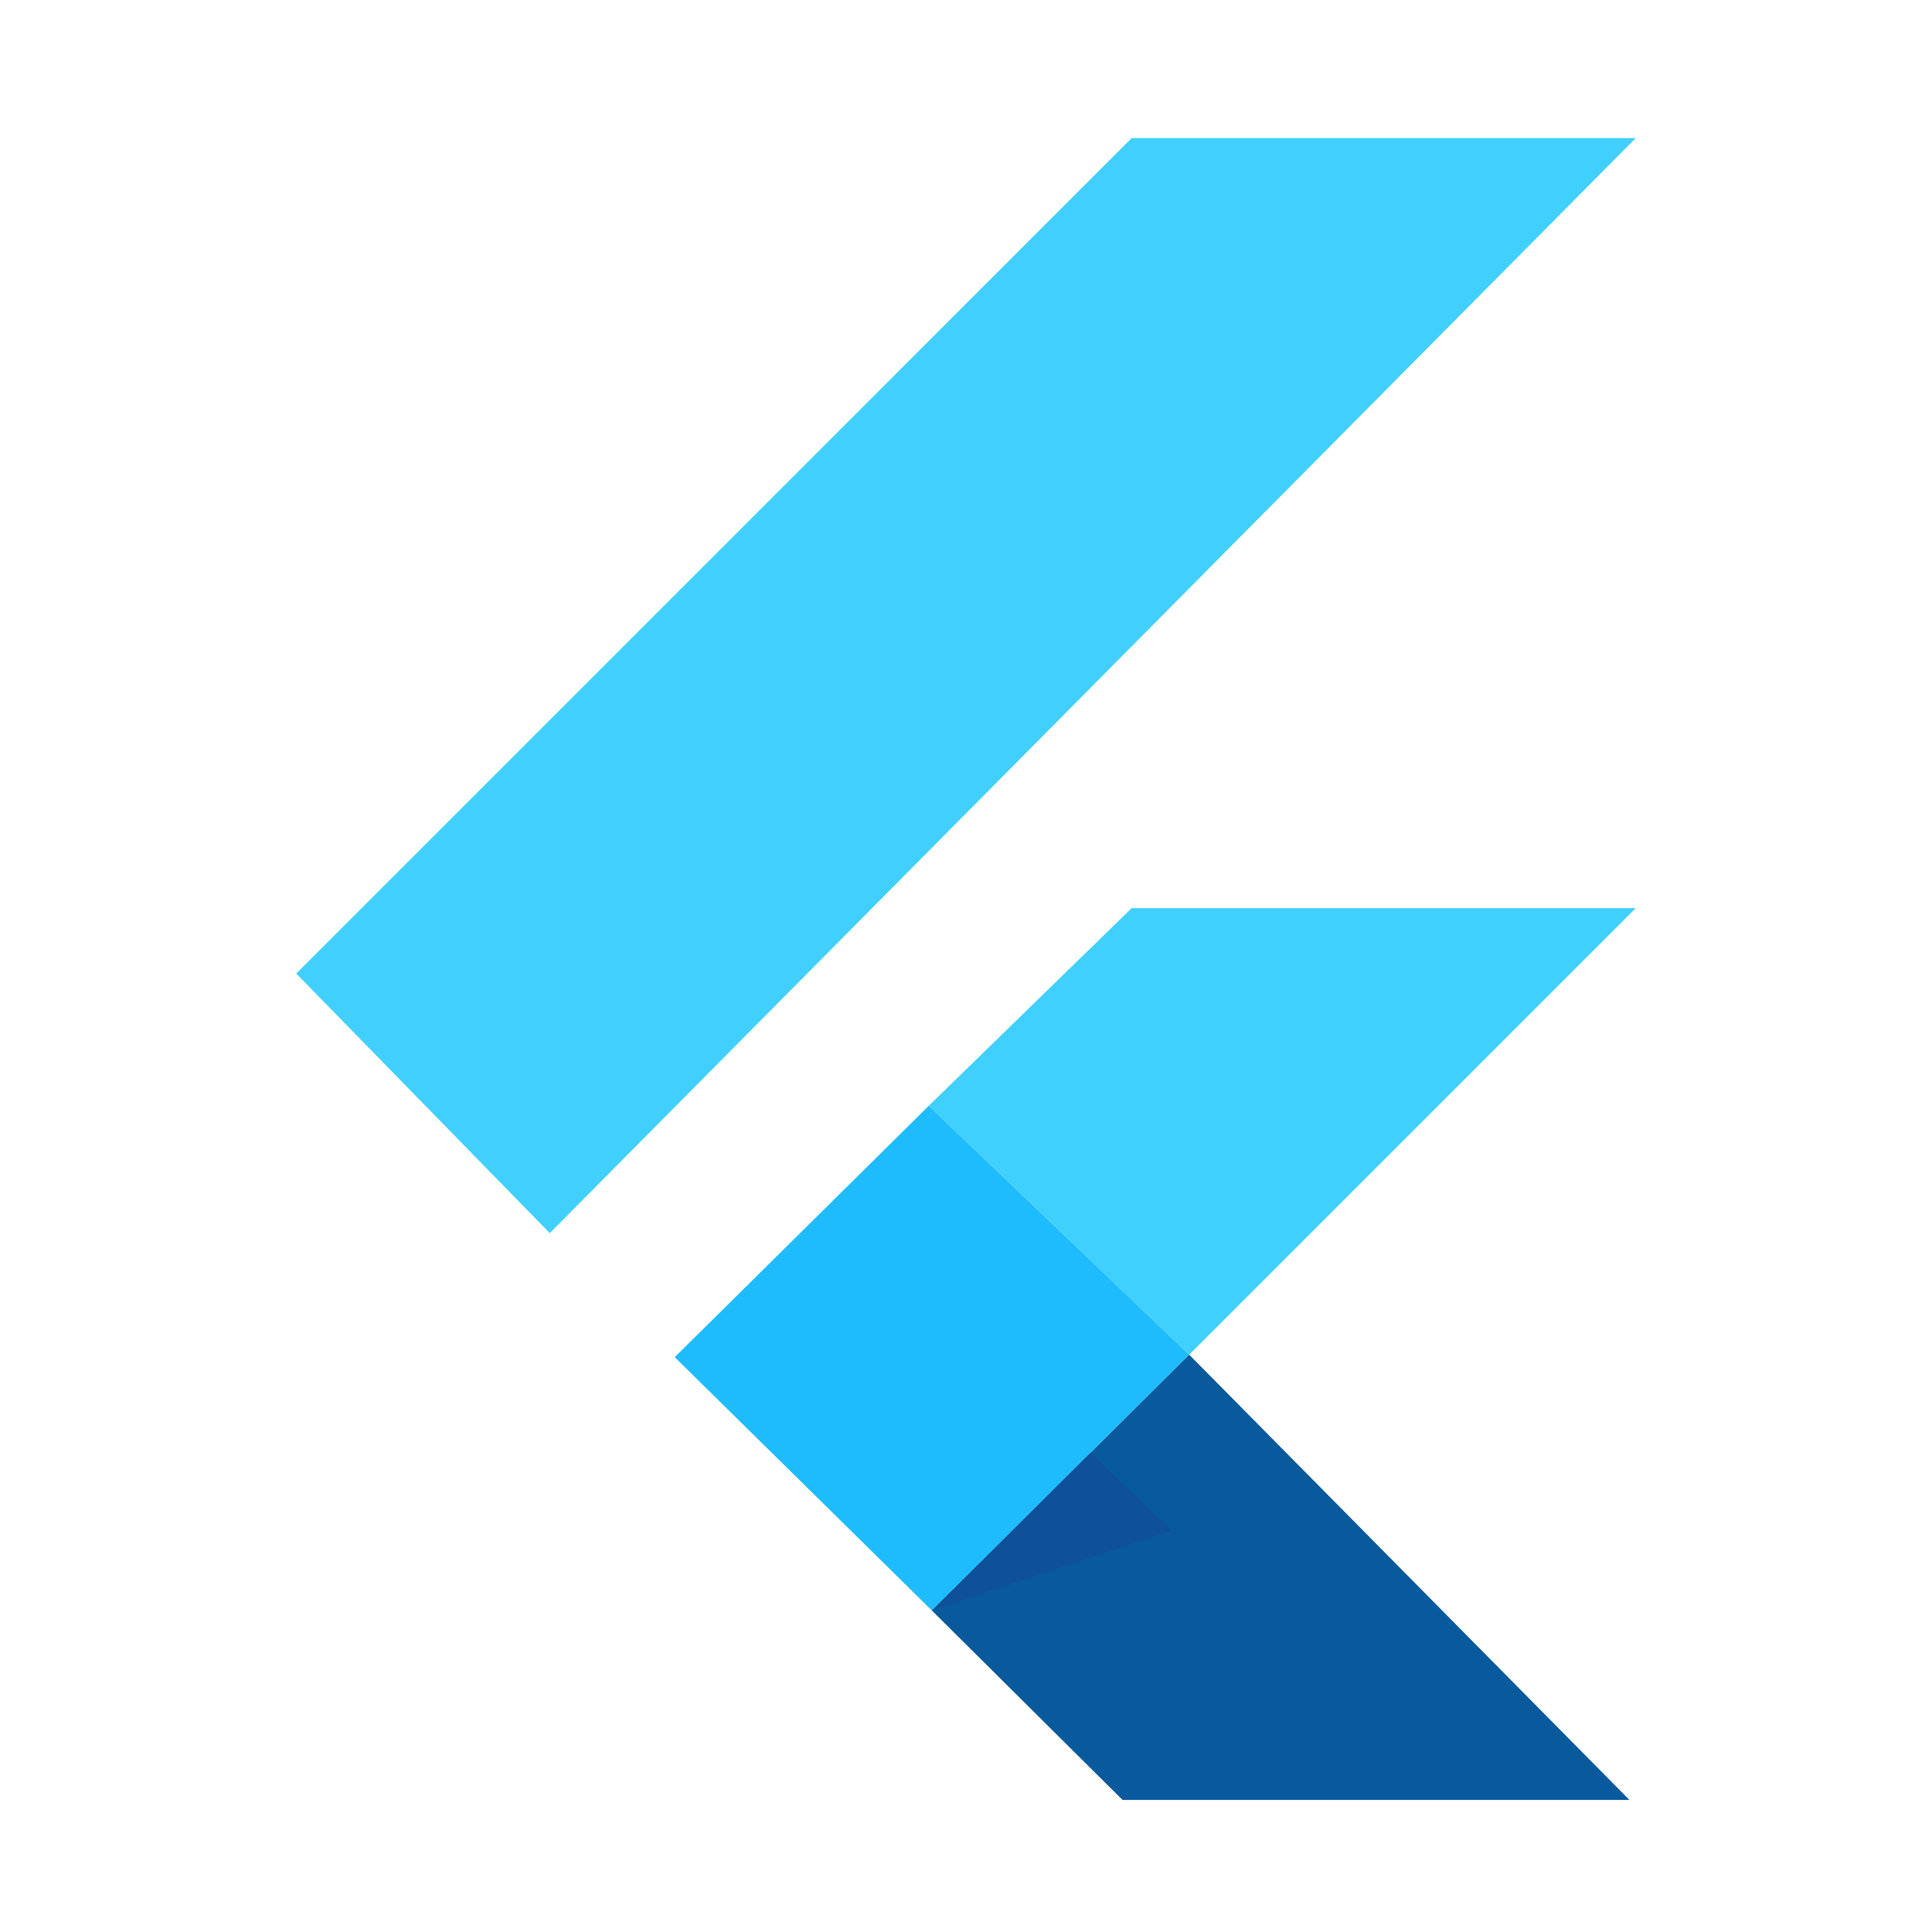
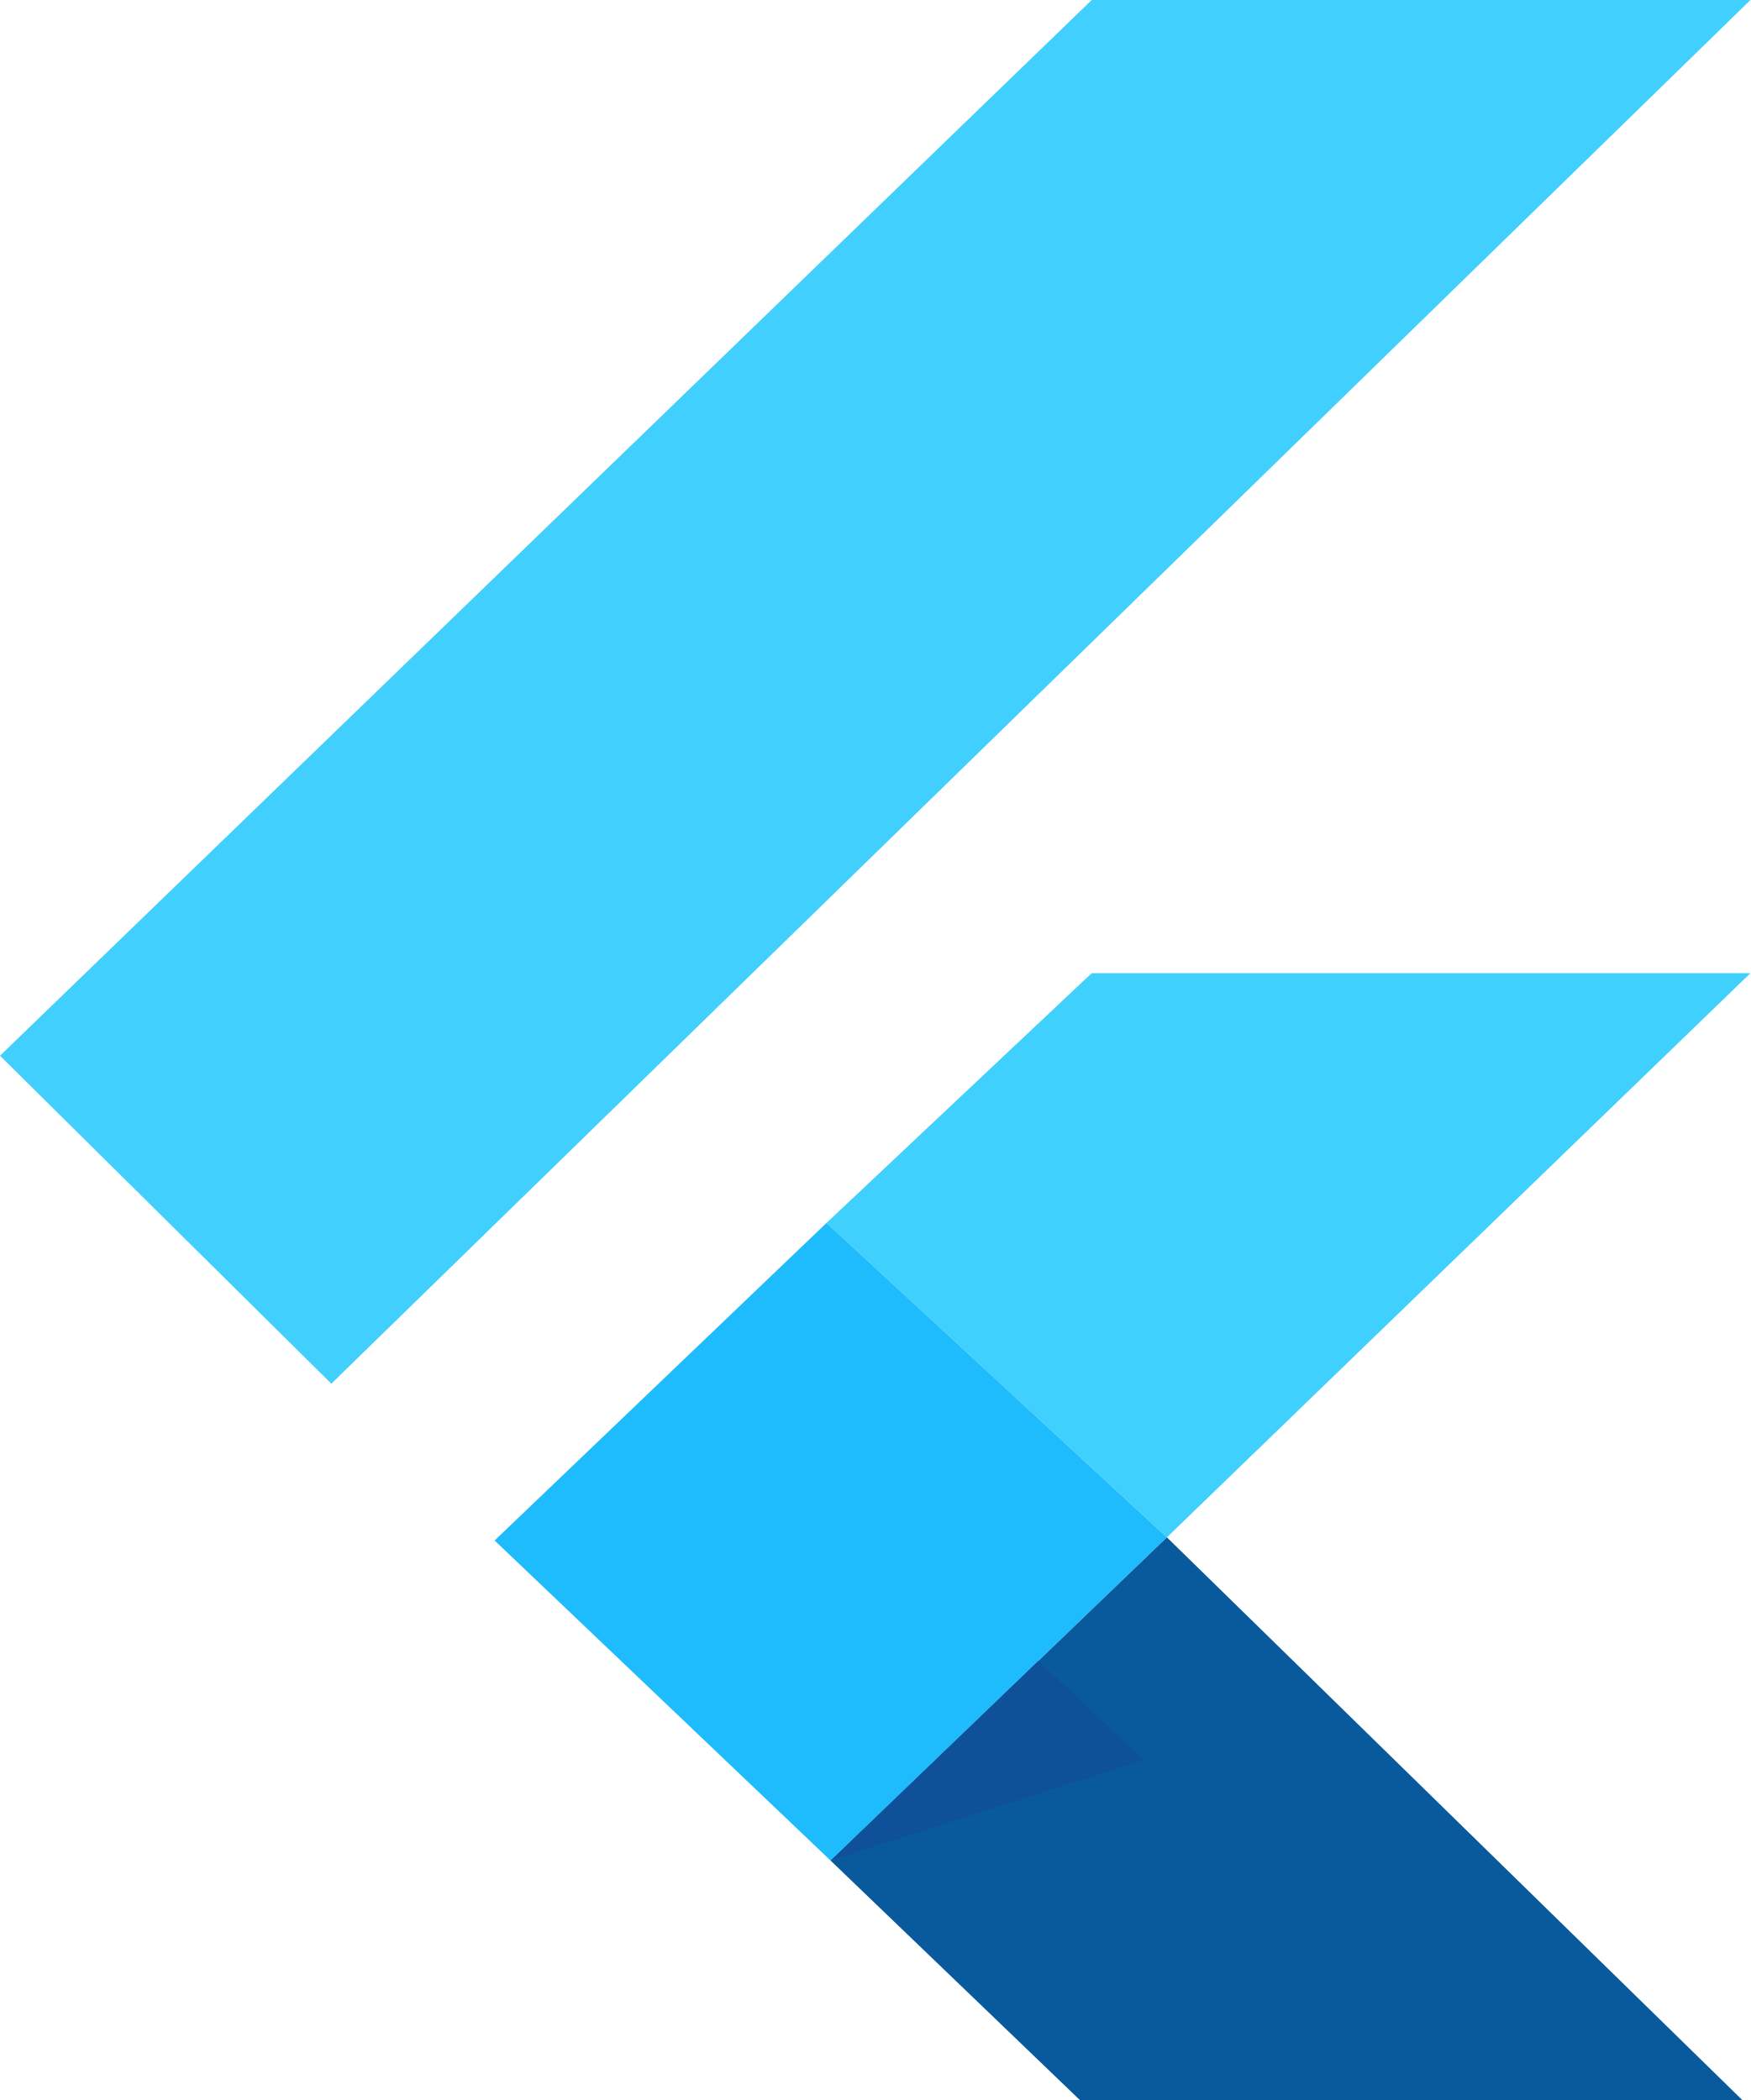
- <svg xmlns="http://www.w3.org/2000/svg" width="800px" height="800px" viewBox="0 0 32 32">
-   <polyline points="15.383 18.316 18.744 15.042 27.093 15.042 19.697 22.438 15.383 18.316 15.383 18.316 15.383 18.316 15.383 18.316 15.383 18.316" style="fill:#40d0fd" />
-   <polygon points="4.907 16.125 9.106 20.424 27.093 2.287 18.744 2.287 4.907 16.125" style="fill:#41d0fd;isolation:isolate" />
-   <polygon points="11.176 22.479 15.435 26.675 19.697 22.438 15.383 18.316 11.176 22.479" style="fill:#1fbcfd" />
-   <polygon points="15.435 26.675 19.697 22.438 26.989 29.813 18.593 29.813 15.435 26.675" style="fill:#095a9d" />
-   <polygon points="15.435 26.675 19.406 25.354 18.068 24.057 15.435 26.675" style="fill:#0e5199" />
+ <svg xmlns="http://www.w3.org/2000/svg" width="25" height="30" viewBox="0 0 25 30" fill="none">
+   <path d="M11.805 17.47L15.592 13.902H25L16.666 21.962L11.805 17.47Z" fill="#40D0FD" />
+   <path d="M0 15.082L4.732 19.767L25 0H15.592L0 15.082Z" fill="#41D0FD" />
+   <path d="M7.064 22.007L11.863 26.58L16.666 21.962L11.805 17.47L7.064 22.007Z" fill="#1FBCFD" />
+   <path d="M11.863 26.58L16.666 21.962L24.883 30H15.422L11.863 26.58Z" fill="#095A9D" />
+   <path d="M11.863 26.58L16.338 25.14L14.83 23.727L11.863 26.58Z" fill="#0E5199" />
</svg>
